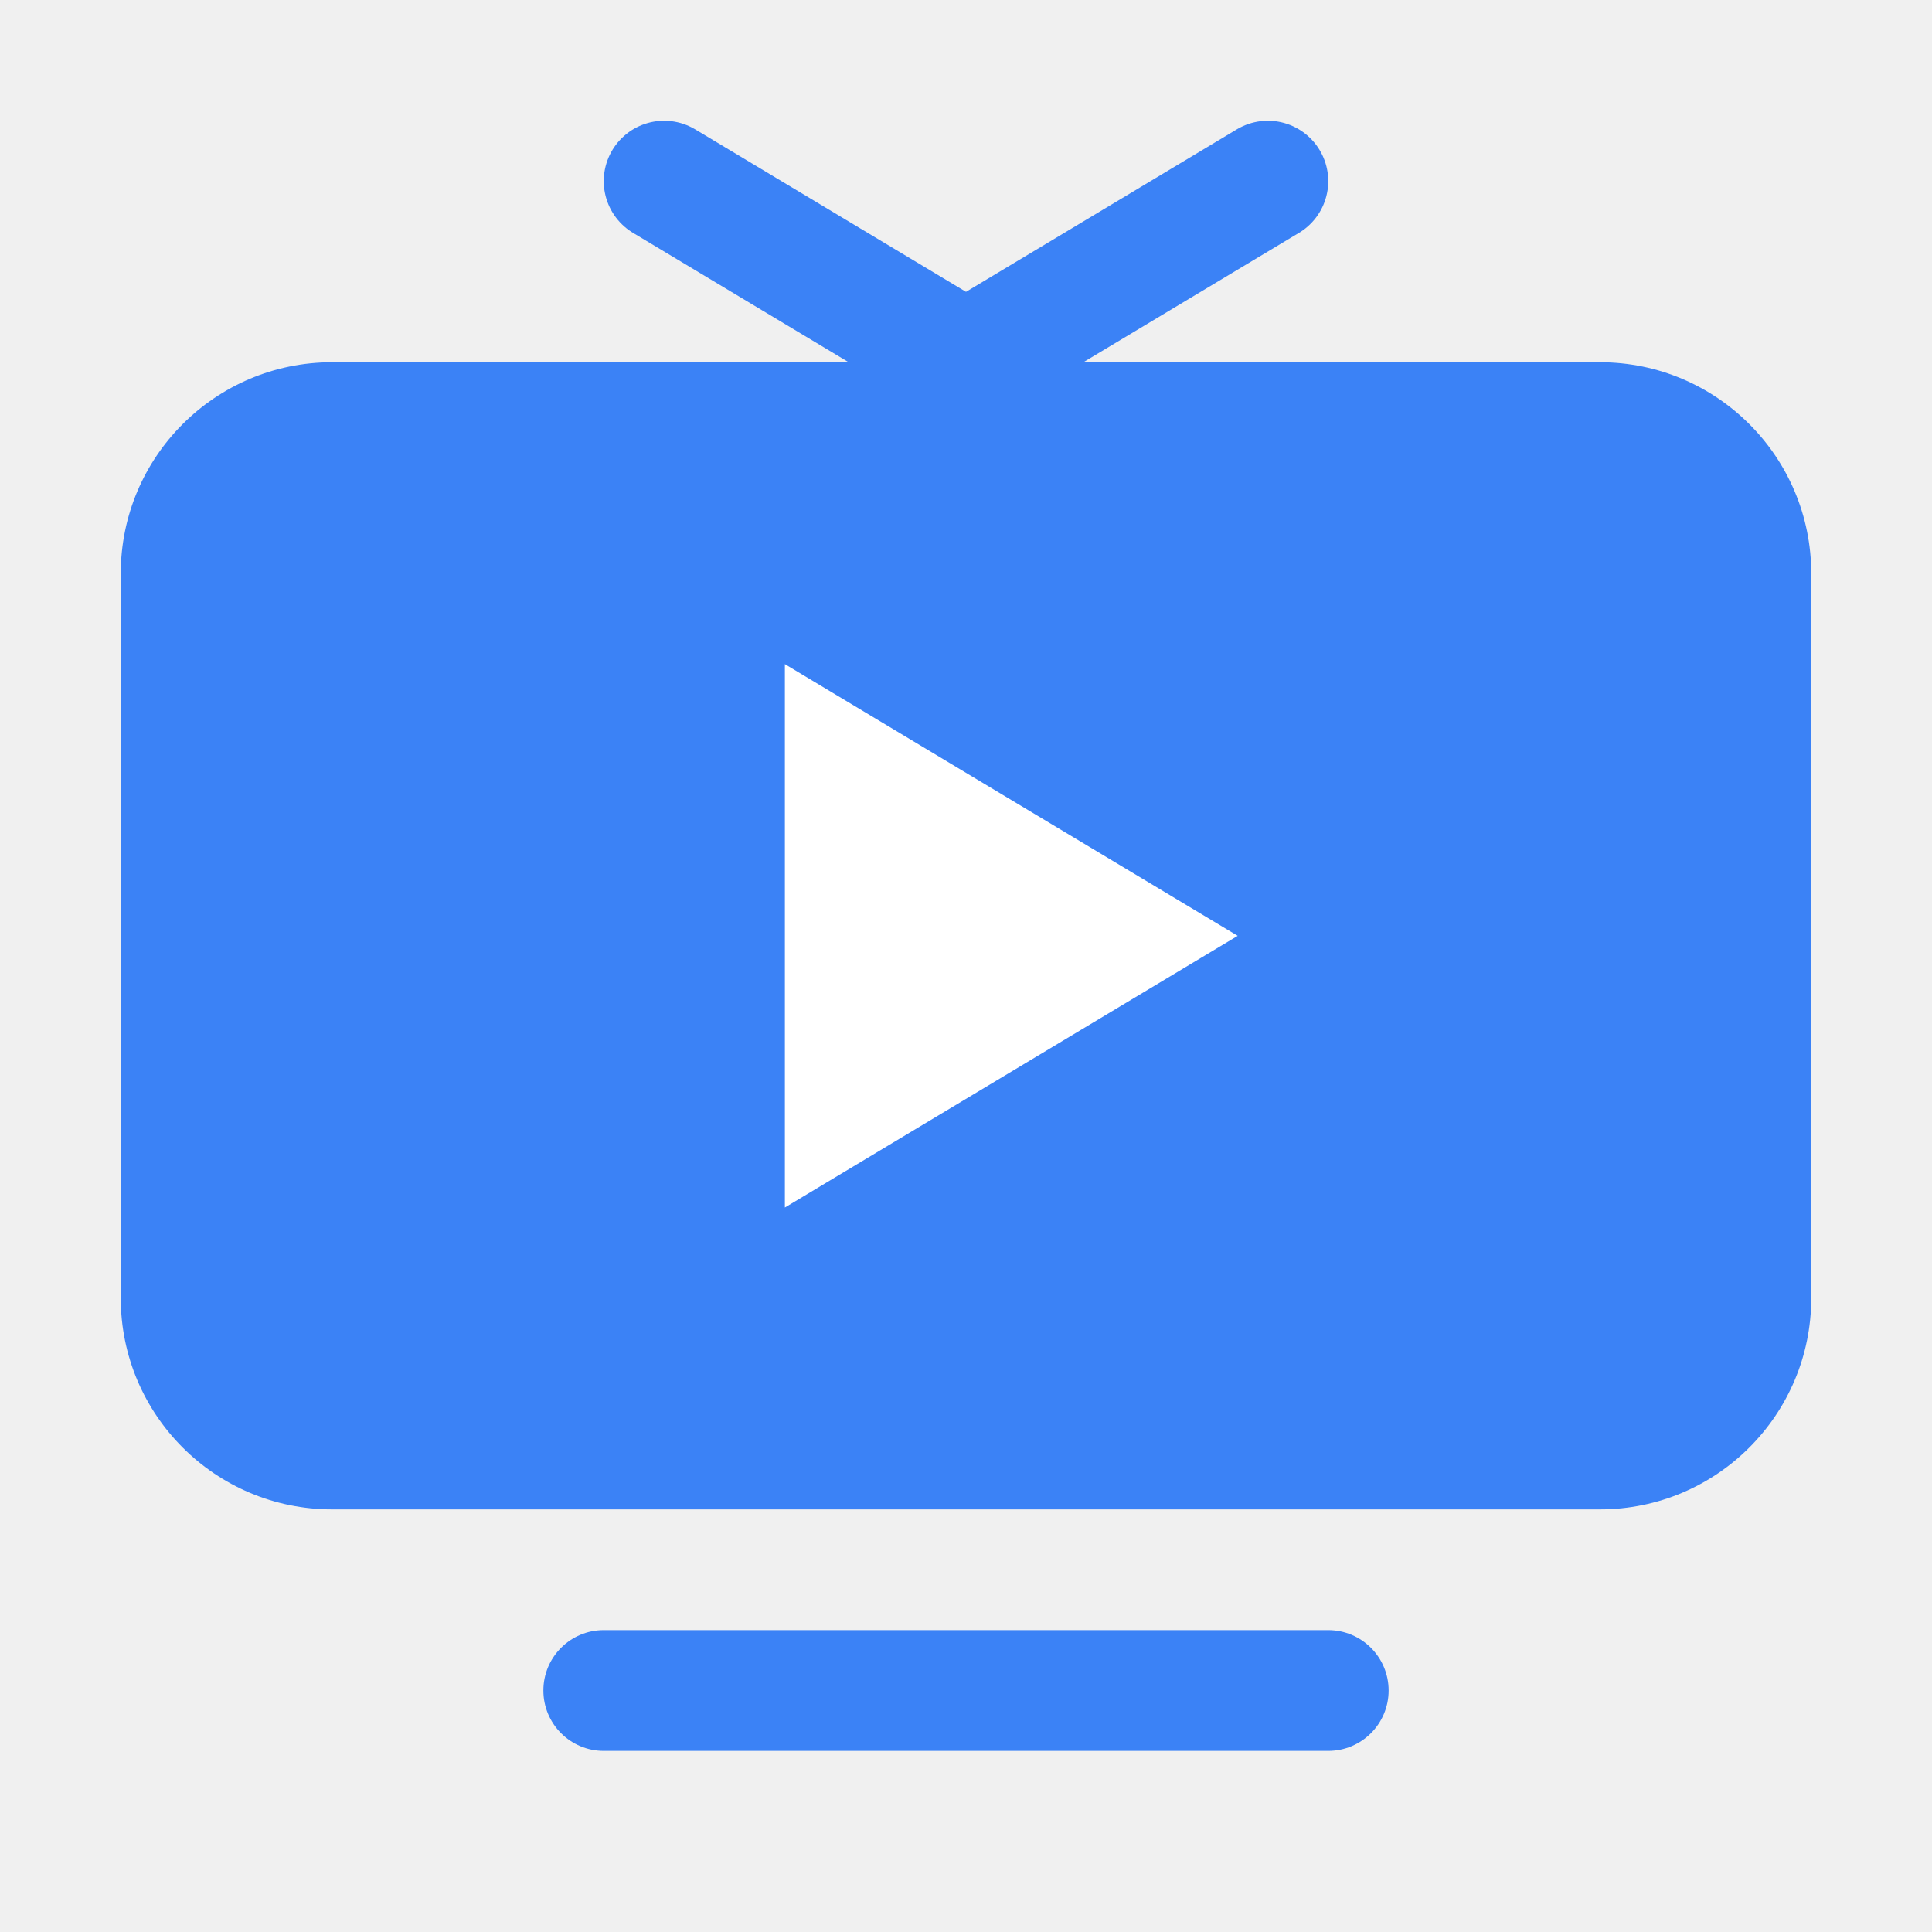
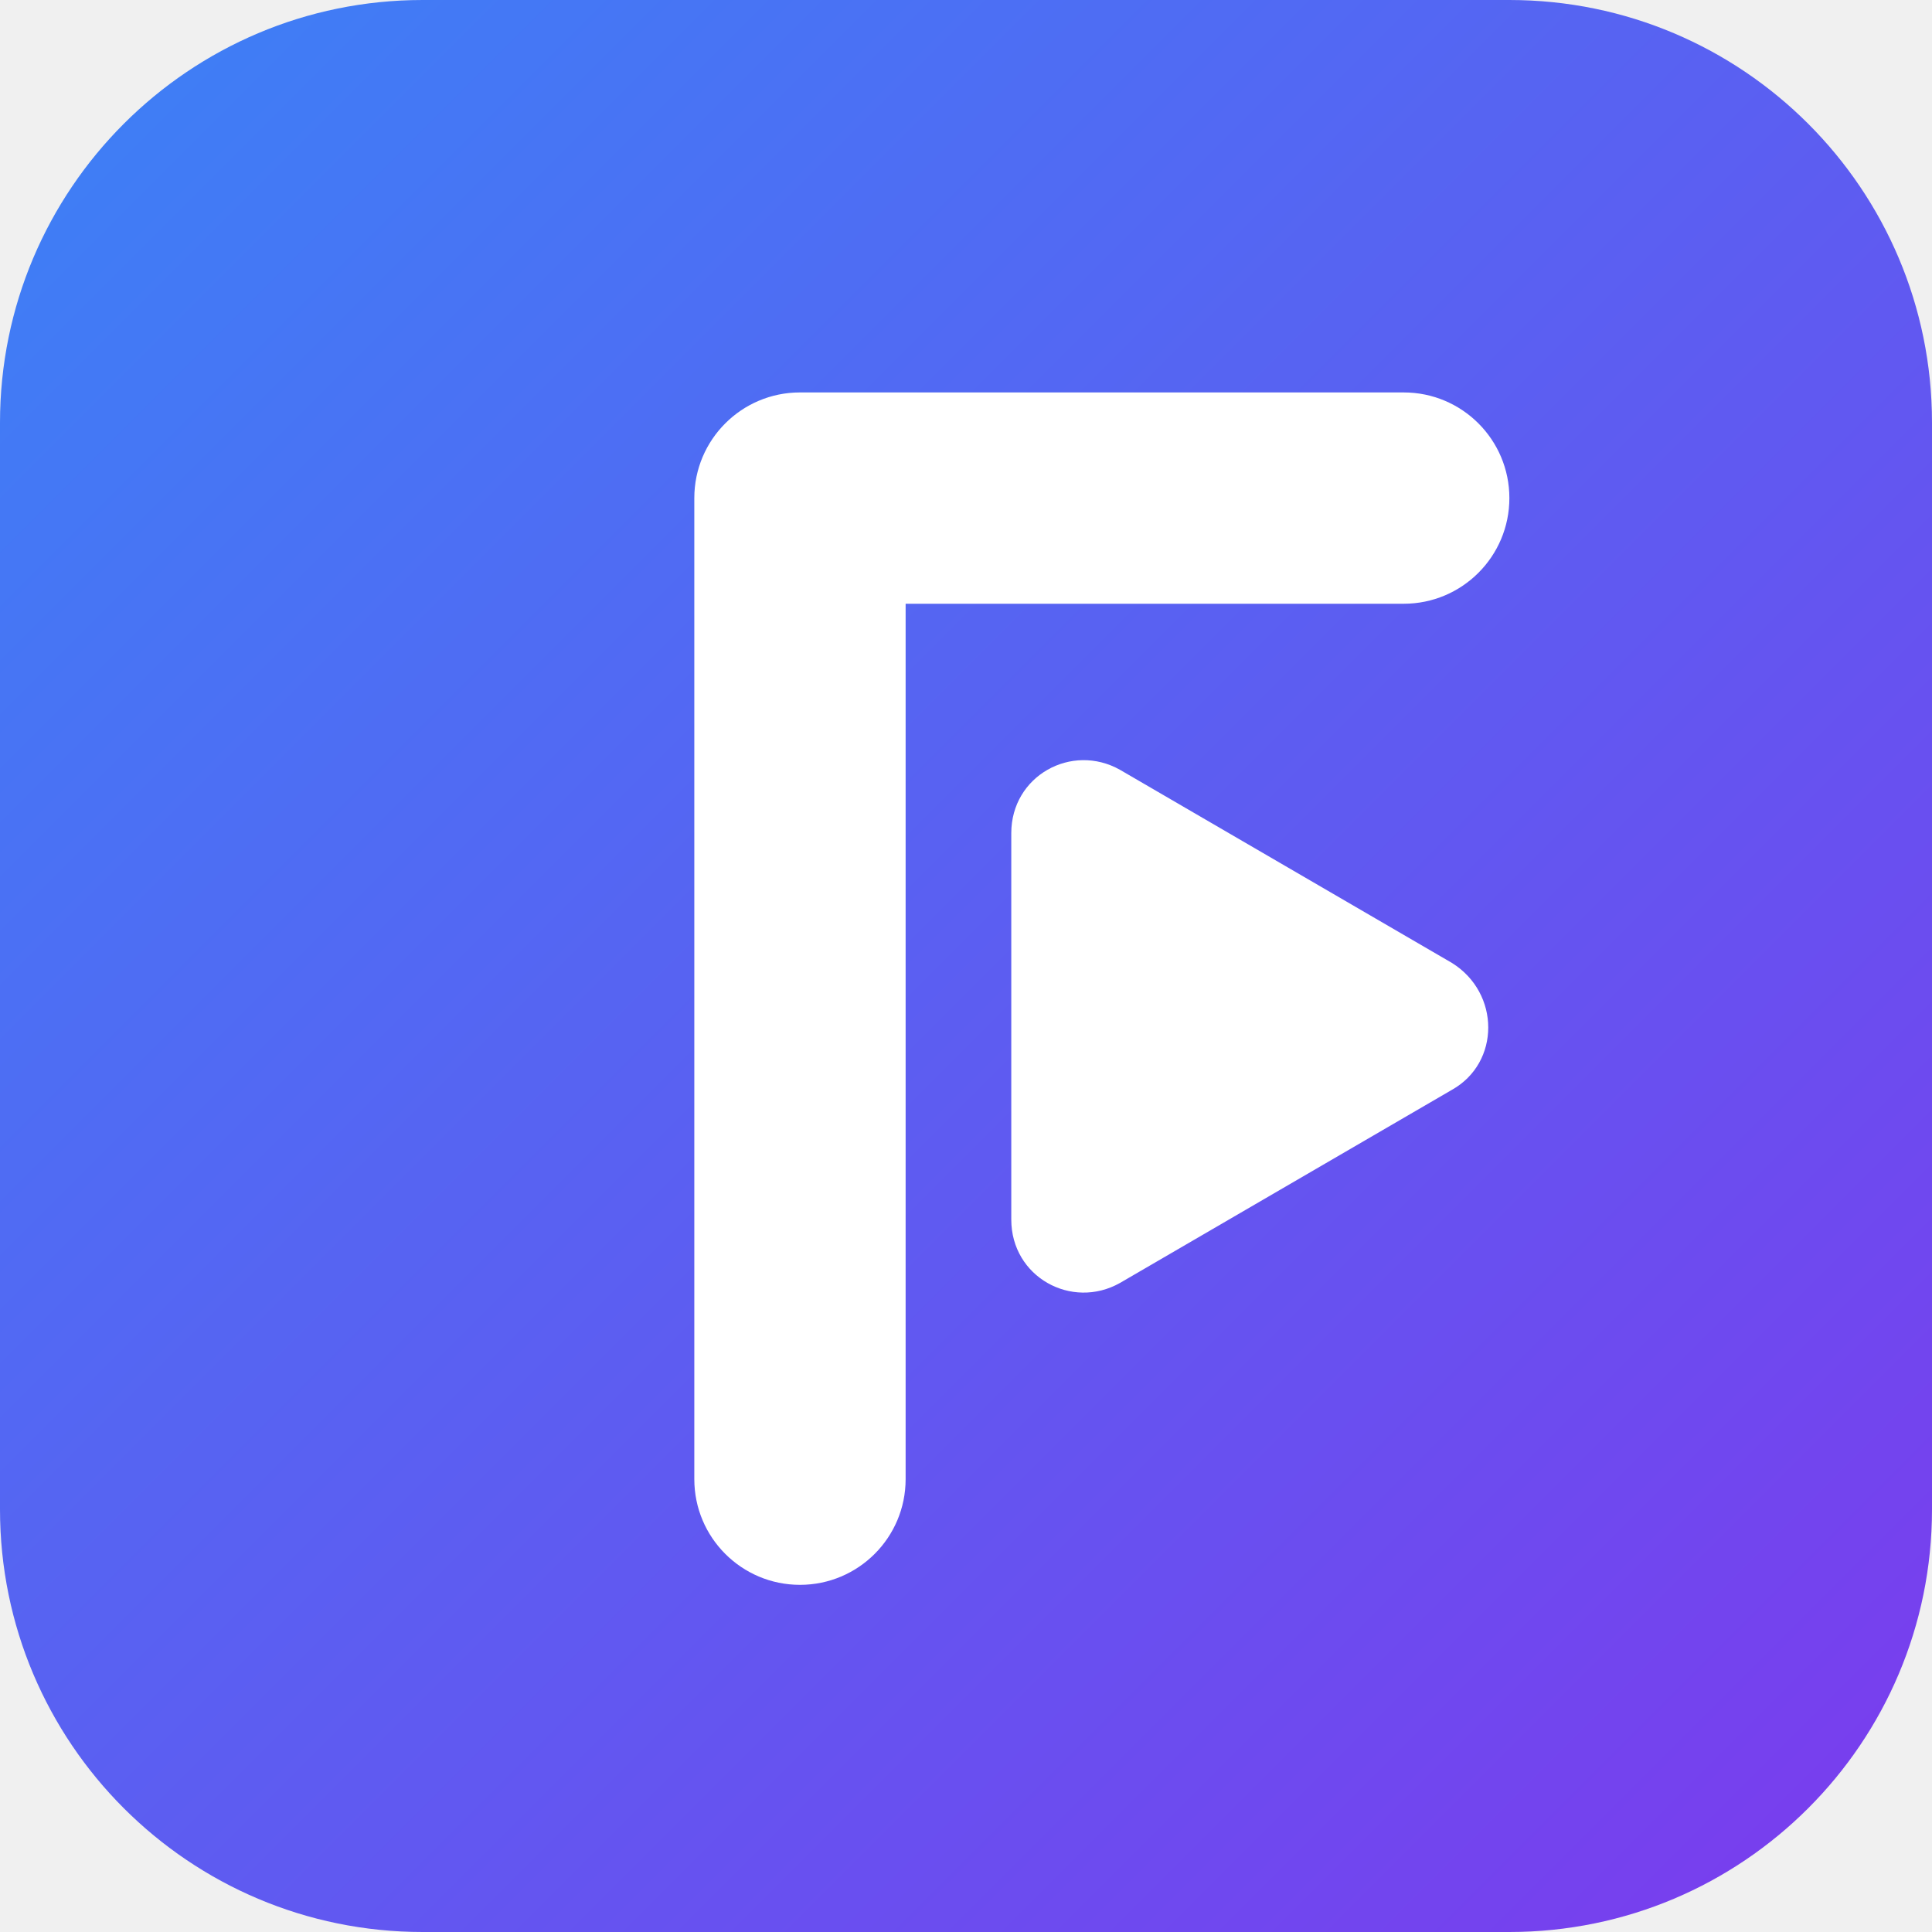
<svg xmlns="http://www.w3.org/2000/svg" viewBox="0 0 64 64">
-   <rect x="4" y="12" width="56" height="38" rx="7" fill="#3b82f6" />
-   <path d="M26 22v18l15-9z" fill="#fff" />
-   <path d="M22 6l10 6 10-6" stroke="#3b82f6" stroke-width="4" fill="none" stroke-linecap="round" />
-   <rect x="18" y="54" width="28" height="4" rx="2" fill="#3b82f6" />
+   <defs>
+     <linearGradient id="fz" x1="0" y1="0" x2="1" y2="1">
+       <stop offset="0" stop-color="#3b82f6" />
+       <stop offset="1" stop-color="#7c3aed" />
+     </linearGradient>
+   </defs>
+   <rect width="64" height="64" rx="14" fill="url(#fz)" />
+   <path d="M23 13h23.5a3.5 3.5 0 0 1 0 7H30v29a3.5 3.5 0 0 1-3.5 3.5h0A3.5 3.5 0 0 1 23 49V16.5A3.5 3.5 0 0 1 26.5 13z" fill="#fff" />
+   <path d="M33.5 27.6v12.8c0 1.9 2 3 3.6 2.1l11-6.4c1.6-.9 1.6-3.2 0-4.2l-11-6.4c-1.6-.9-3.6.2-3.6 2.1z" fill="#fff" />
</svg>
